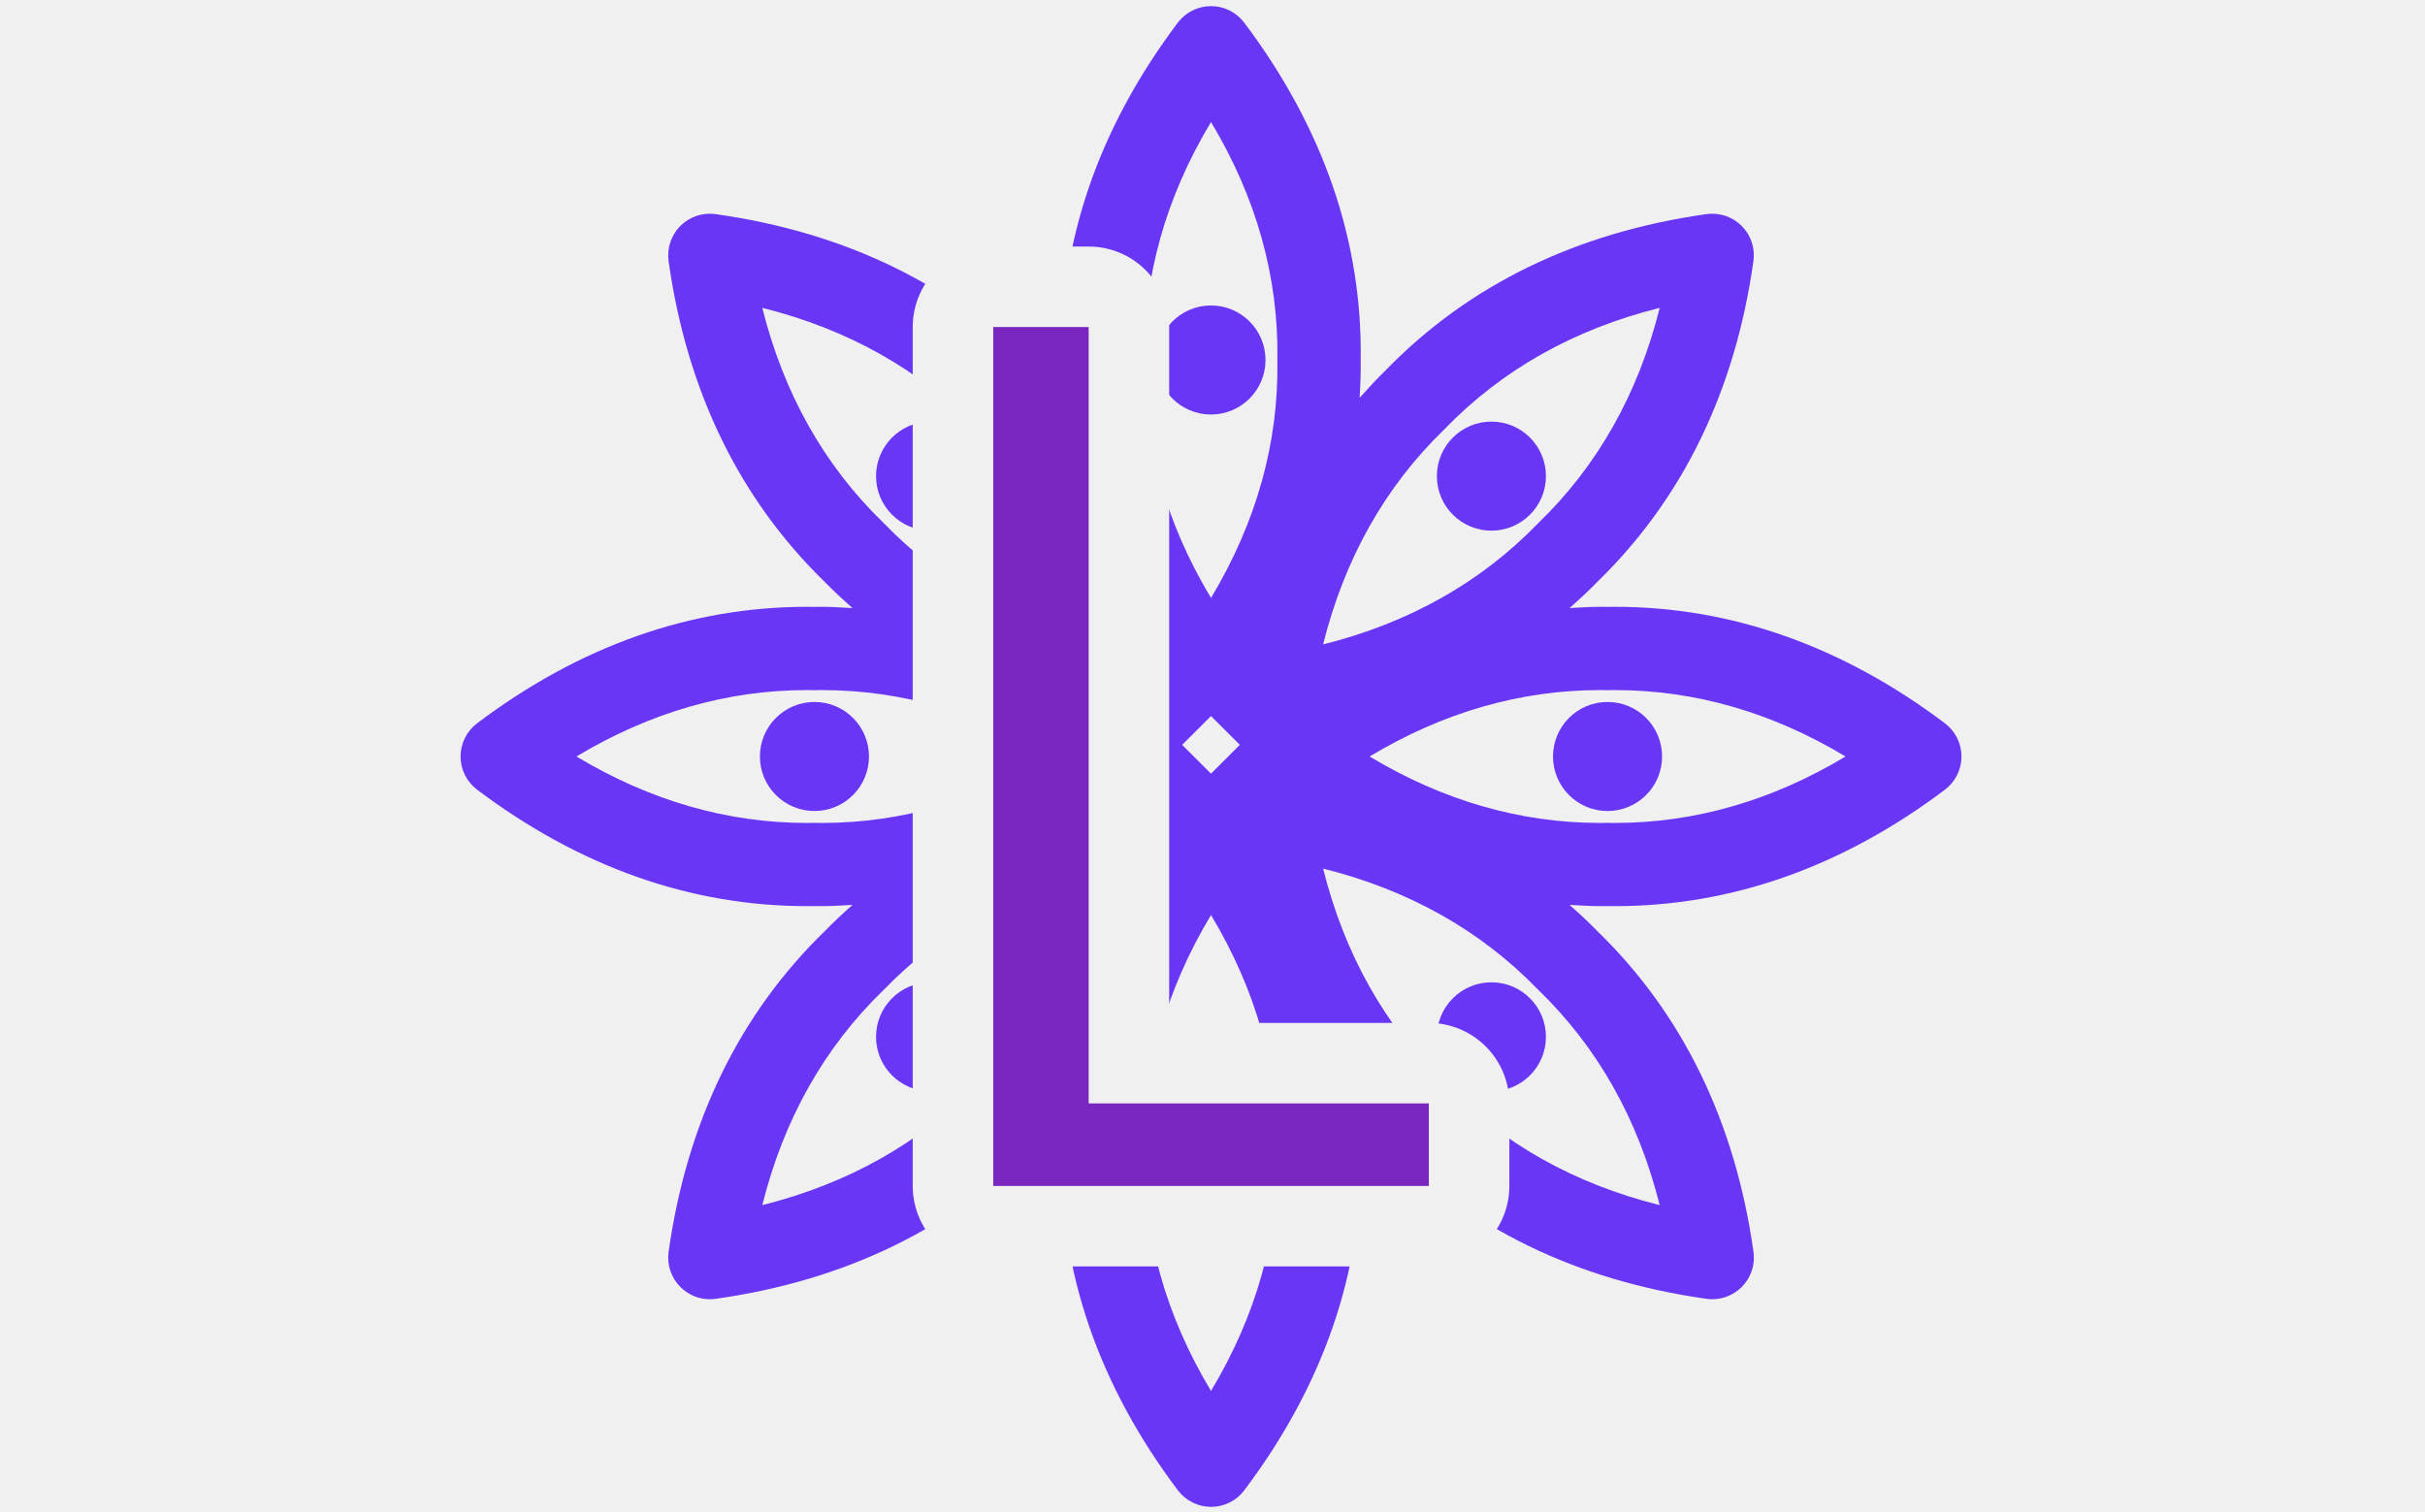
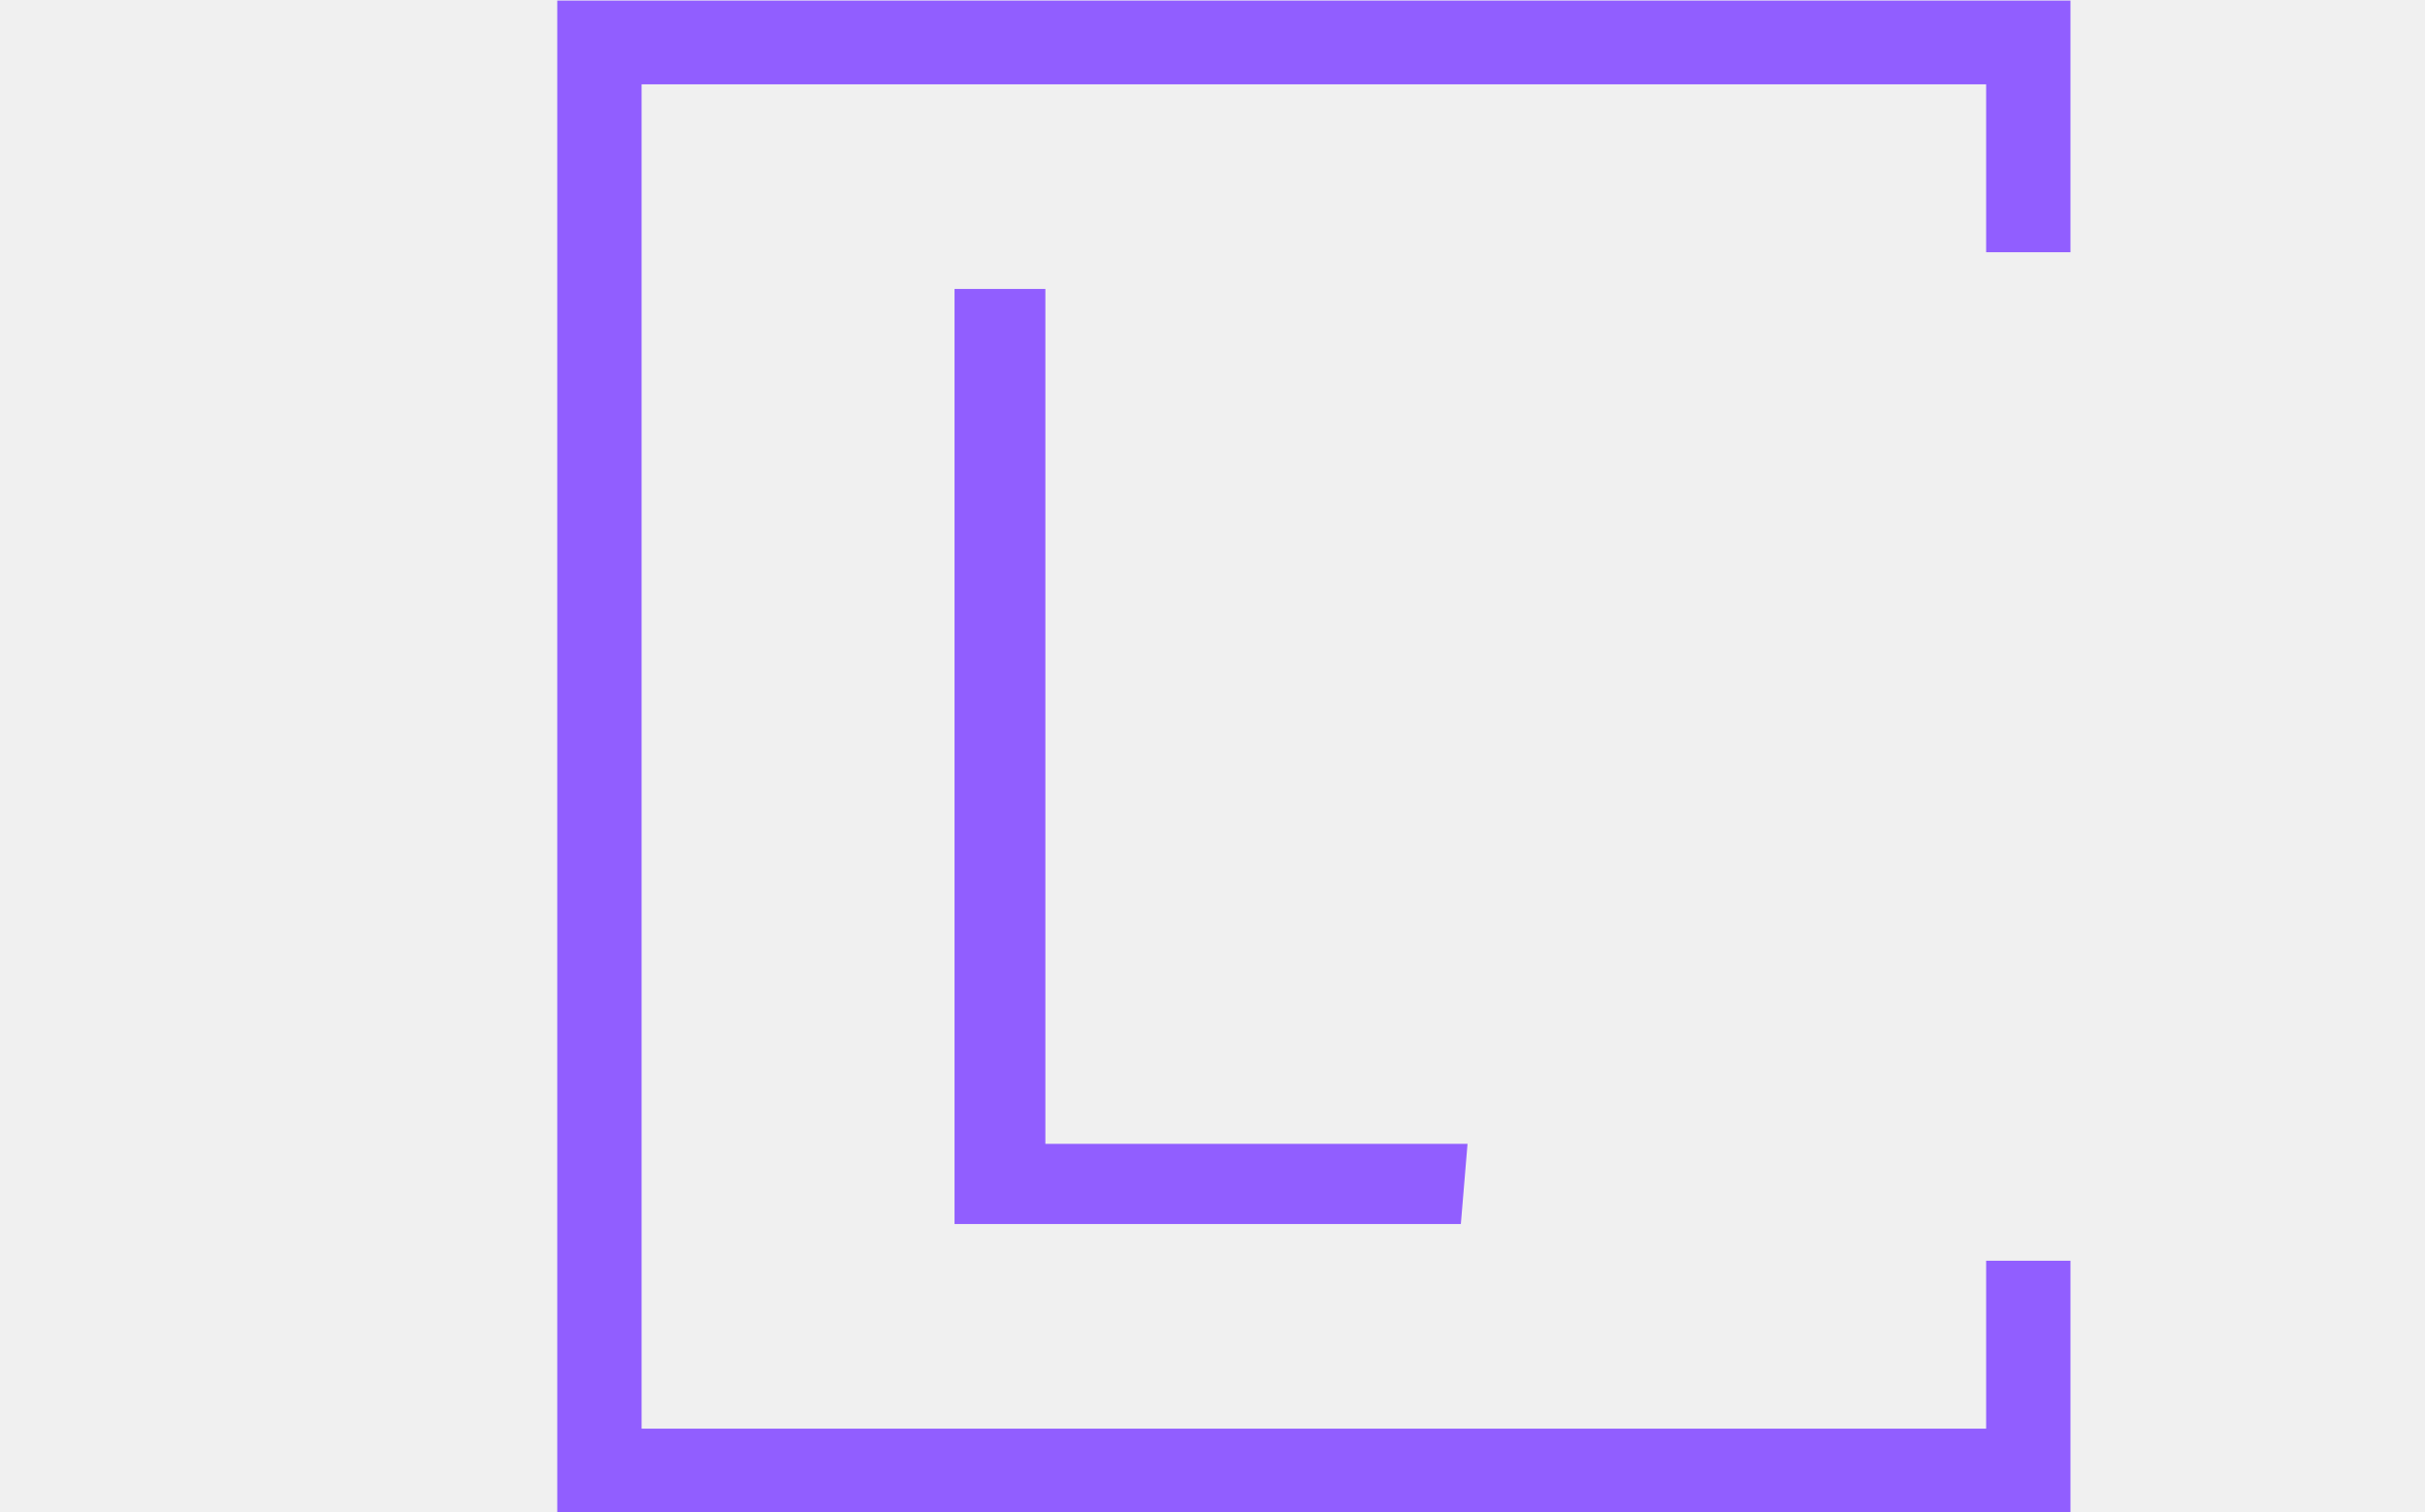
<svg xmlns="http://www.w3.org/2000/svg" version="1.1" width="2000" height="1247" viewBox="0 0 2000 1247">
  <g transform="matrix(1,0,0,1,-1.212121,0.5048583)">
    <svg viewBox="0 0 396 247" data-background-color="#ffffff" preserveAspectRatio="xMidYMid meet" height="1247" width="2000">
      <g id="tight-bounds" transform="matrix(1,0,0,1,0.24,-0.1)">
        <svg viewBox="0 0 395.52 247.2" height="247.2" width="395.52">
          <g>
            <svg />
          </g>
          <g>
            <svg viewBox="0 0 395.52 247.2" height="247.2" width="395.52">
-               <g transform="matrix(1,0,0,1,147.1487,37.08)">
-                 <svg viewBox="0 0 101.223 173.04" height="173.04" width="101.223">
+               <g transform="matrix(1,0,0,1,155.8575,47.2152)">
+                 <svg viewBox="0 0 83.805 152.77" height="152.77" width="83.805">
                  <g>
-                     <svg viewBox="0 0 101.223 173.04" height="173.04" width="101.223">
+                     <svg viewBox="0 0 83.805 152.77" height="152.77" width="83.805">
                      <g>
-                         <svg viewBox="0 0 101.223 173.04" height="173.04" width="101.223">
+                         <svg viewBox="0 0 83.805 152.77" height="152.77" width="83.805">
                          <g>
-                             <svg viewBox="0 0 101.223 173.04" height="173.04" width="101.223">
+                             <svg viewBox="0 0 83.805 152.77" height="152.77" width="83.805">
                              <g id="textblocktransform">
-                                 <svg viewBox="0 0 101.223 173.04" height="173.04" width="101.223" id="textblock">
+                                 <svg viewBox="0 0 83.805 152.77" height="152.77" width="83.805" id="textblock">
                                  <g>
-                                     <svg viewBox="0 0 101.223 173.04" height="173.04" width="101.223">
+                                     <svg viewBox="0 0 83.805 152.77" height="152.77" width="83.805">
                                      <g transform="matrix(1,0,0,1,0,0)">
-                                         <svg width="101.223" viewBox="1.74 -41.35 26.94 45.35" height="173.04" data-palette-color="#7a26c1">
-                                           <path d="M5.74 0L5.74-37.35 9.89-37.35 9.89-3.59 24.68-3.59 24.68 0 5.74 0Z" opacity="1" transform="matrix(1,0,0,1,0,0)" fill="#7a26c1" class="undefined-text-0" data-fill-palette-color="primary" id="text-0" />
+                                         <svg width="83.805" viewBox="4 -35 19.2 35" height="152.77" data-palette-color="#915eff">
+                                           <path d="M23.2-3L22.95 0 4 0 4-35 7.4-35 7.4-3 23.2-3Z" opacity="1" transform="matrix(1,0,0,1,0,0)" fill="#915eff" class="undefined-text-0" data-fill-palette-color="primary" id="text-0" />
                                        </svg>
                                      </g>
                                    </svg>
                                  </g>
                                </svg>
                              </g>
                            </svg>
                          </g>
                        </svg>
                      </g>
                    </svg>
                  </g>
                </svg>
              </g>
-               <g mask="url(&quot;#6bad9a69-7696-42df-8e48-8aa6f4ea4c1a&quot;)">
-                 <g transform="matrix(3.873373, 0, 0, 3.873373, 75.16387, 1)">
-                   <svg version="1.1" x="0" y="0" viewBox="18.351 18.348 63.302 63.304" enable-background="new 0 0 100 100" xml:space="preserve" height="63.304" width="63.302" class="icon-none" data-fill-palette-color="accent" id="none">
-                     <g fill="#6936f5" data-fill-palette-color="accent">
-                       <path fill="#6936f5" d="M80.951 48.597c-4.329-3.261-9.009-4.911-13.907-4.911-0.107 0-0.213 0-0.32 0.002-0.104-0.002-0.212-0.002-0.318-0.002-0.431 0-0.857 0.029-1.283 0.054 0.399-0.354 0.792-0.717 1.168-1.103 3.598-3.496 5.814-8.047 6.587-13.531 0.078-0.548-0.105-1.098-0.496-1.487-0.391-0.39-0.941-0.573-1.488-0.497-5.482 0.773-10.035 2.99-13.529 6.589-0.384 0.373-0.744 0.764-1.097 1.161 0.032-0.53 0.054-1.062 0.046-1.597 0.073-5.016-1.579-9.801-4.91-14.227-0.331-0.44-0.851-0.7-1.401-0.7-0.552 0-1.072 0.26-1.404 0.7-3.33 4.425-4.981 9.211-4.909 14.227-0.008 0.535 0.014 1.066 0.045 1.597-0.352-0.396-0.713-0.788-1.097-1.161-3.493-3.599-8.045-5.816-13.529-6.589-0.549-0.076-1.098 0.107-1.487 0.497-0.39 0.391-0.574 0.941-0.498 1.487 0.774 5.484 2.99 10.036 6.588 13.531 0.375 0.386 0.769 0.748 1.168 1.103-0.427-0.024-0.854-0.054-1.284-0.054-0.107 0-0.213 0-0.319 0.002-0.106-0.002-0.212-0.002-0.321-0.002-4.898 0-9.577 1.65-13.905 4.911-0.44 0.332-0.7 0.851-0.7 1.402 0 0.553 0.259 1.071 0.7 1.403 4.329 3.26 9.008 4.91 13.908 4.91 0.106 0 0.212 0 0.318-0.002 0.106 0.002 0.223-0.006 0.318 0.002 0.432 0 0.859-0.029 1.288-0.053-0.399 0.354-0.793 0.717-1.168 1.104-3.599 3.494-5.816 8.047-6.59 13.529-0.077 0.547 0.107 1.096 0.498 1.486 0.331 0.332 0.779 0.516 1.242 0.516 0.081 0 0.163-0.006 0.246-0.018 5.484-0.773 10.036-2.99 13.529-6.588 0.384-0.373 0.745-0.766 1.097-1.162-0.031 0.531-0.053 1.062-0.045 1.598-0.073 5.016 1.579 9.801 4.909 14.227 0.332 0.441 0.853 0.701 1.404 0.701 0.551 0 1.07-0.26 1.402-0.701 3.33-4.426 4.982-9.211 4.909-14.227 0.008-0.535-0.014-1.066-0.046-1.596 0.353 0.396 0.712 0.789 1.097 1.16 3.494 3.598 8.046 5.814 13.529 6.588 0.082 0.012 0.165 0.018 0.246 0.018 0.461 0 0.91-0.184 1.242-0.516 0.391-0.391 0.574-0.939 0.496-1.486-0.772-5.484-2.99-10.037-6.588-13.529-0.375-0.387-0.77-0.75-1.169-1.104 0.428 0.023 0.855 0.053 1.286 0.053 0.107 0 0.213 0 0.317-0.002 0.106 0.002 0.213 0.002 0.318 0.002 0.001 0 0 0 0.001 0 4.899 0 9.579-1.65 13.908-4.91 0.44-0.332 0.7-0.85 0.7-1.403C81.651 49.448 81.392 48.929 80.951 48.597zM48.784 49.509l1.217-1.215 1.214 1.215-1.214 1.215L48.784 49.509zM59.828 36.215c0.013-0.014 0.026-0.027 0.039-0.04 2.41-2.489 5.449-4.198 9.058-5.099-0.901 3.607-2.61 6.646-5.099 9.057-0.014 0.012-0.027 0.027-0.04 0.04-2.411 2.489-5.449 4.198-9.057 5.099C55.63 41.665 57.339 38.624 59.828 36.215zM47.2 33.247c-0.054-3.464 0.886-6.822 2.801-10.009 1.914 3.187 2.854 6.545 2.799 10.008 0 0.02 0 0.039 0 0.058 0.056 3.463-0.885 6.82-2.799 10.008-1.915-3.188-2.854-6.544-2.801-10.009C47.2 33.285 47.2 33.266 47.2 33.247zM31.077 31.076c3.608 0.9 6.647 2.609 9.056 5.099 0.014 0.013 0.027 0.026 0.04 0.04 2.489 2.409 4.199 5.448 5.098 9.057-3.606-0.901-6.646-2.61-9.057-5.101-0.013-0.013-0.027-0.026-0.039-0.039C33.686 37.722 31.977 34.684 31.077 31.076zM33.303 52.799c-0.009 0-0.018 0-0.027 0s-0.019 0-0.029 0c-0.096 0.002-0.192 0.004-0.289 0.004-3.361 0-6.62-0.941-9.72-2.803 3.099-1.861 6.358-2.801 9.717-2.801 0.098 0 0.195 0 0.292 0.002 0.019 0.001 0.038 0.001 0.056 0 0.098-0.002 0.195-0.002 0.292-0.002 3.359 0 6.619 0.939 9.717 2.801-3.099 1.862-6.359 2.803-9.719 2.803C33.496 52.803 33.399 52.801 33.303 52.799zM40.174 63.785c-0.014 0.014-0.027 0.025-0.041 0.039-2.409 2.488-5.448 4.197-9.056 5.1 0.899-3.607 2.608-6.646 5.098-9.059 0.013-0.012 0.026-0.025 0.041-0.039 2.409-2.488 5.448-4.197 9.056-5.098C44.371 58.336 42.662 61.375 40.174 63.785zM52.8 66.752c0.056 3.465-0.885 6.822-2.799 10.01-1.915-3.188-2.854-6.545-2.801-10.01 0-0.02 0-0.037 0-0.055-0.054-3.465 0.886-6.822 2.801-10.01 1.914 3.188 2.854 6.545 2.799 10.01C52.8 66.715 52.8 66.732 52.8 66.752zM68.924 68.924c-3.607-0.902-6.646-2.611-9.058-5.098-0.013-0.014-0.025-0.027-0.038-0.041-2.489-2.41-4.198-5.449-5.099-9.057 3.607 0.9 6.646 2.609 9.056 5.098 0.014 0.014 0.026 0.027 0.04 0.039C66.314 62.277 68.022 65.314 68.924 68.924zM67.042 52.803c-0.096 0-0.192-0.002-0.289-0.004-0.01 0-0.02 0-0.029 0-0.009 0-0.018 0-0.028 0-0.096 0.002-0.192 0.004-0.289 0.004-3.361 0-6.62-0.941-9.718-2.803 3.098-1.861 6.356-2.801 9.717-2.801 0.097 0 0.194 0 0.29 0.002 0.02 0.001 0.039 0.001 0.058 0 0.097-0.002 0.194-0.002 0.291-0.002 3.36 0 6.62 0.939 9.718 2.801C73.664 51.861 70.404 52.803 67.042 52.803z" data-fill-palette-color="accent" />
-                       <circle fill="#6936f5" cx="66.725" cy="50" r="2.3" data-fill-palette-color="accent" />
-                       <circle fill="#6936f5" cx="33.276" cy="50" r="2.3" data-fill-palette-color="accent" />
-                       <circle fill="#6936f5" cx="50" cy="66.725" r="2.3" data-fill-palette-color="accent" />
-                       <circle fill="#6936f5" cx="50" cy="33.275" r="2.3" data-fill-palette-color="accent" />
-                       <circle fill="#6936f5" cx="61.827" cy="61.825" r="2.3" data-fill-palette-color="accent" />
-                       <circle fill="#6936f5" cx="38.174" cy="38.174" r="2.3" data-fill-palette-color="accent" />
-                       <circle fill="#6936f5" cx="38.174" cy="61.825" r="2.3" data-fill-palette-color="accent" />
-                       <circle fill="#6936f5" cx="61.827" cy="38.174" r="2.3" data-fill-palette-color="accent" />
-                     </g>
-                   </svg>
-                 </g>
-               </g>
-               <mask id="6bad9a69-7696-42df-8e48-8aa6f4ea4c1a">
-                 <rect width="640" height="400" fill="white" />
-                 <g transform="matrix(1,0,0,1,147.1487,37.08)">
-                   <svg viewBox="0 0 101.223 173.04" height="173.04" width="101.223">
-                     <g>
-                       <svg viewBox="0 0 101.223 173.04" height="173.04" width="101.223">
-                         <g>
-                           <svg viewBox="0 0 101.223 173.04" height="173.04" width="101.223">
-                             <g>
-                               <svg viewBox="0 0 101.223 173.04" height="173.04" width="101.223">
-                                 <g id="SvgjsG1039">
-                                   <svg viewBox="0 0 101.223 173.04" height="173.04" width="101.223" id="SvgjsSvg1038">
-                                     <g>
-                                       <svg viewBox="0 0 101.223 173.04" height="173.04" width="101.223">
-                                         <g transform="matrix(1,0,0,1,0,0)">
-                                           <svg width="101.223" viewBox="1.74 -41.35 26.94 45.35" height="173.04" data-palette-color="#7a26c1">
-                                             <path d="M5.74 0L5.74-37.35 9.89-37.35 9.89-3.59 24.68-3.59 24.68 0 5.74 0Z" opacity="1" transform="matrix(1,0,0,1,0,0)" fill="#7a26c1" class="undefined-text-0" data-fill-palette-color="primary" id="SvgjsPath1037" stroke-width="7" stroke="black" stroke-linejoin="round" />
-                                           </svg>
-                                         </g>
-                                       </svg>
-                                     </g>
-                                   </svg>
-                                 </g>
-                               </svg>
-                             </g>
-                           </svg>
-                         </g>
-                       </svg>
-                     </g>
-                   </svg>
-                 </g>
-               </mask>
+               <path d="M338.159 41.215L338.159 0 90.959 0 90.959 247.2 338.159 247.2 338.159 205.985 324.382 205.985 324.382 233.423 104.736 233.423 104.736 13.777 324.382 13.777 324.382 41.215Z" fill="#915eff" stroke="transparent" data-fill-palette-color="primary" />
            </svg>
          </g>
          <defs />
        </svg>
        <rect width="395.52" height="247.2" fill="none" stroke="none" visibility="hidden" />
      </g>
    </svg>
  </g>
</svg>
